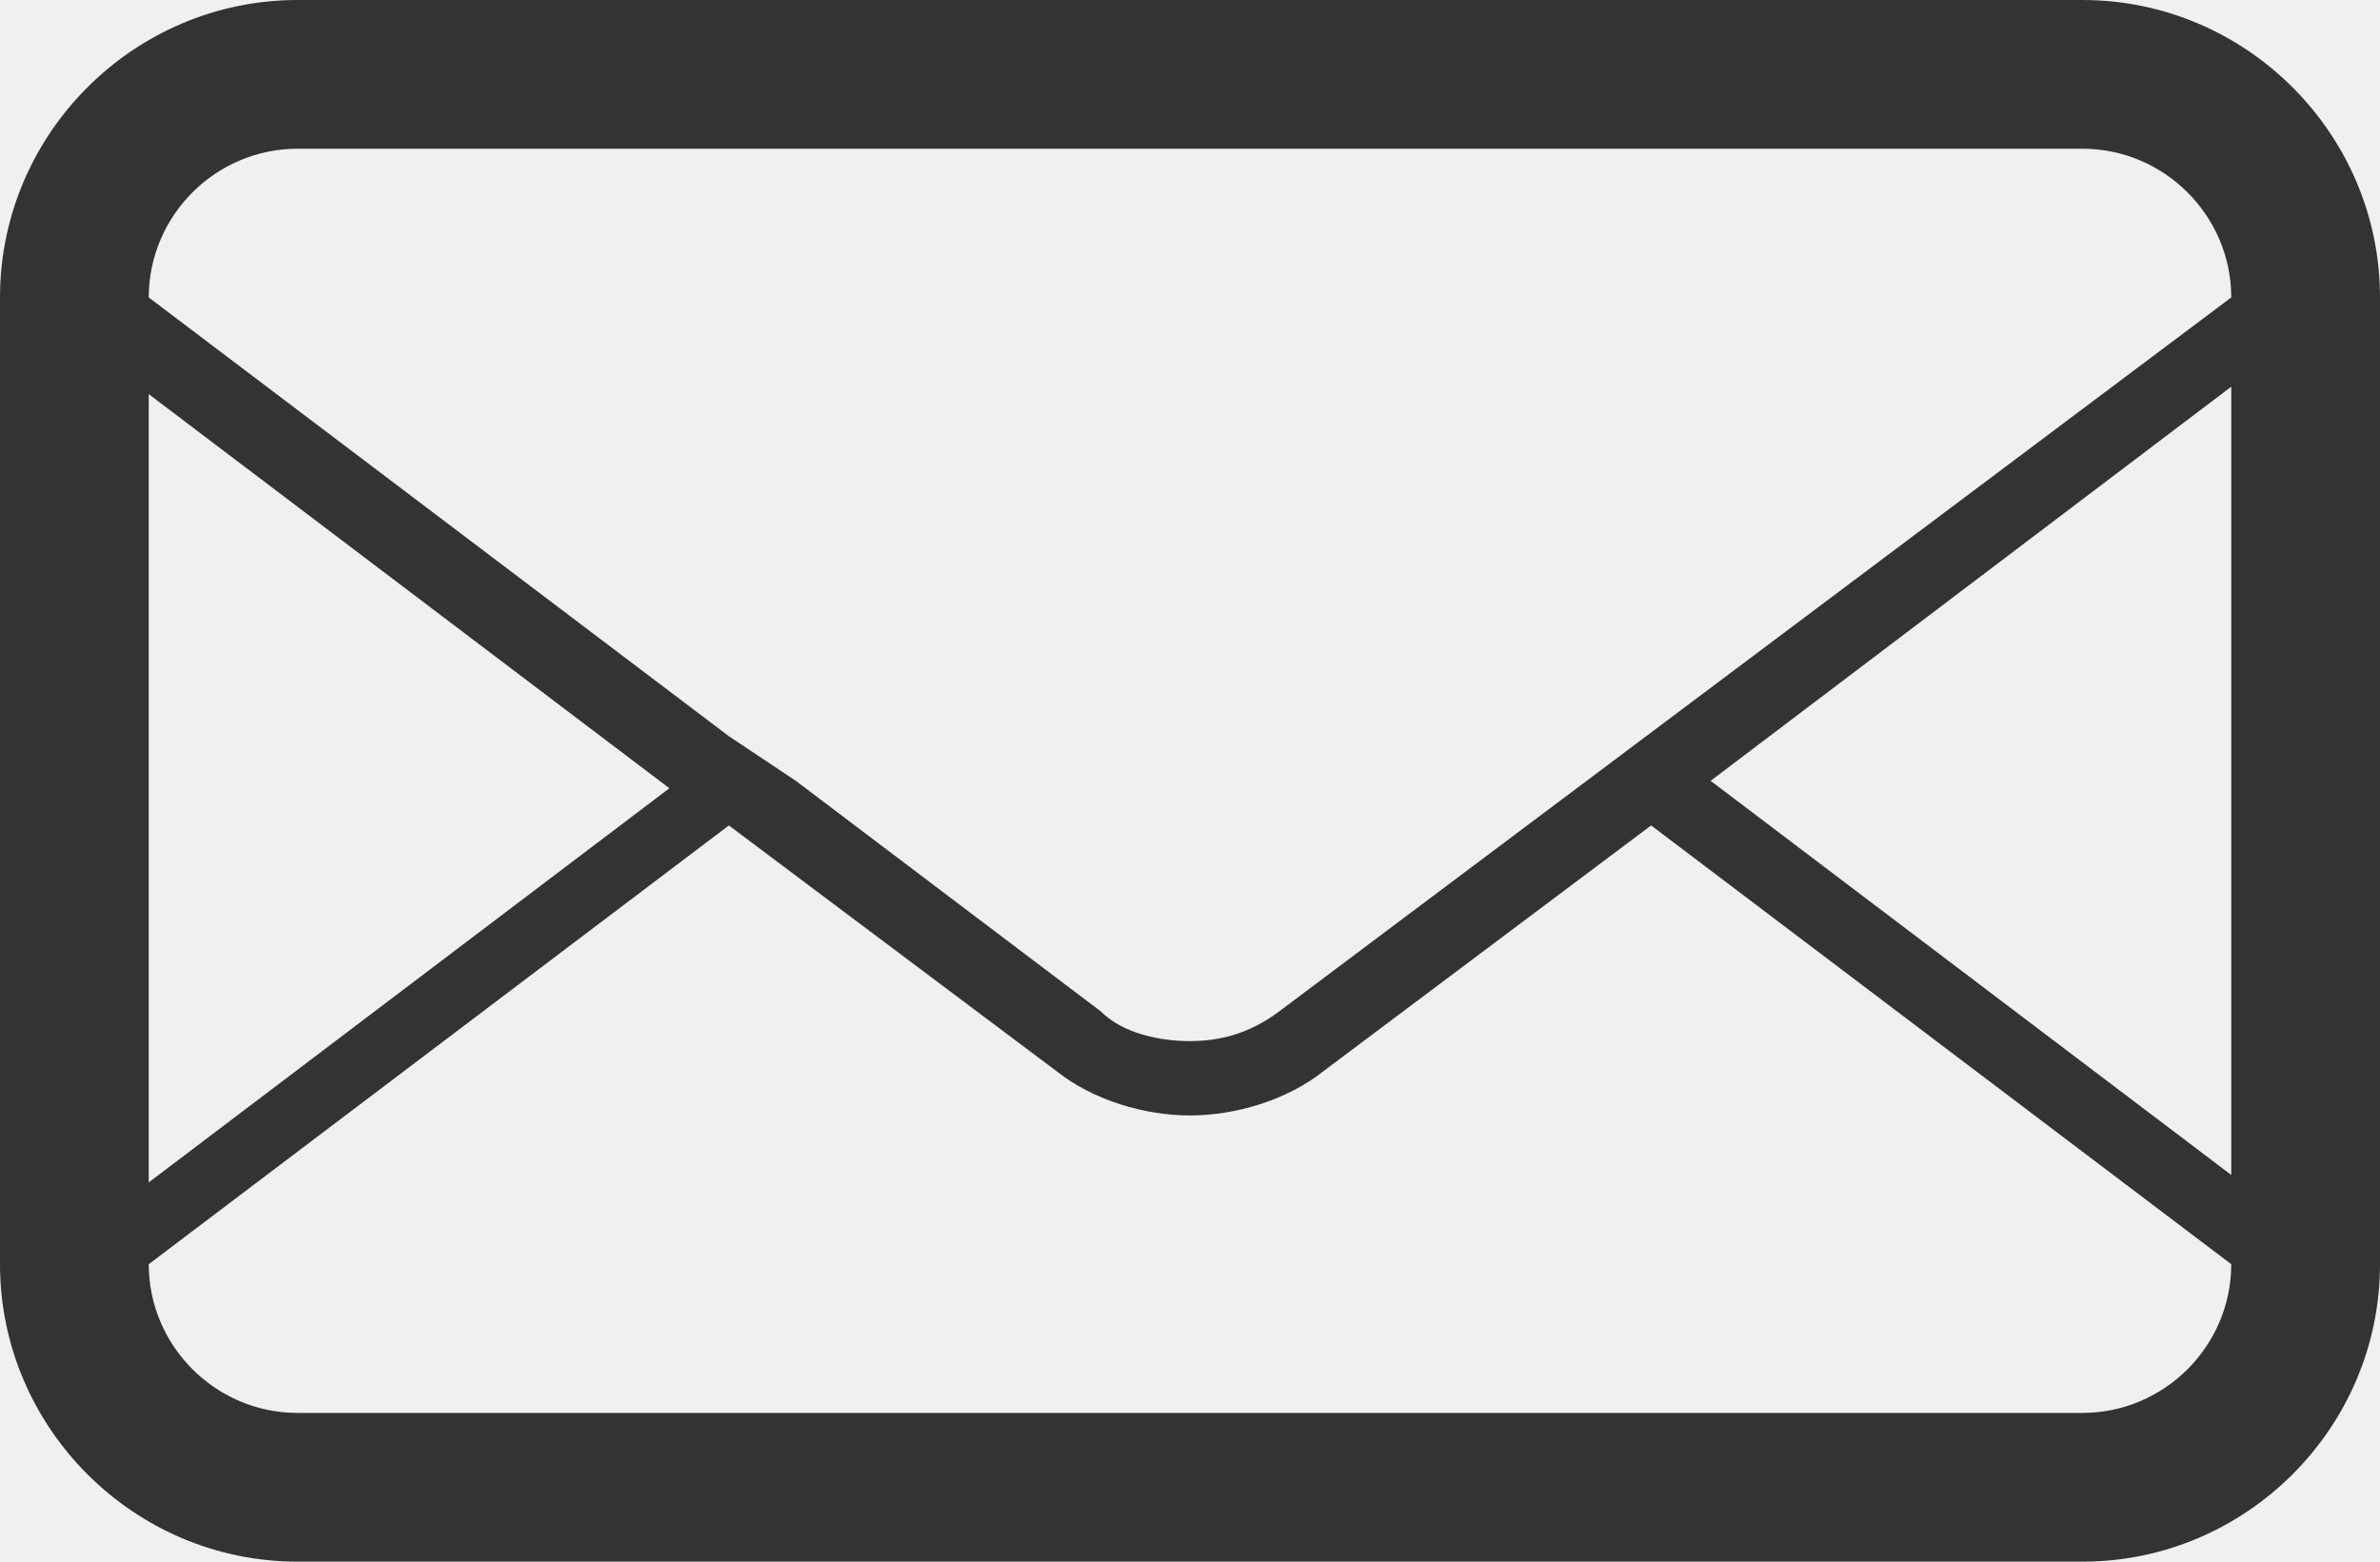
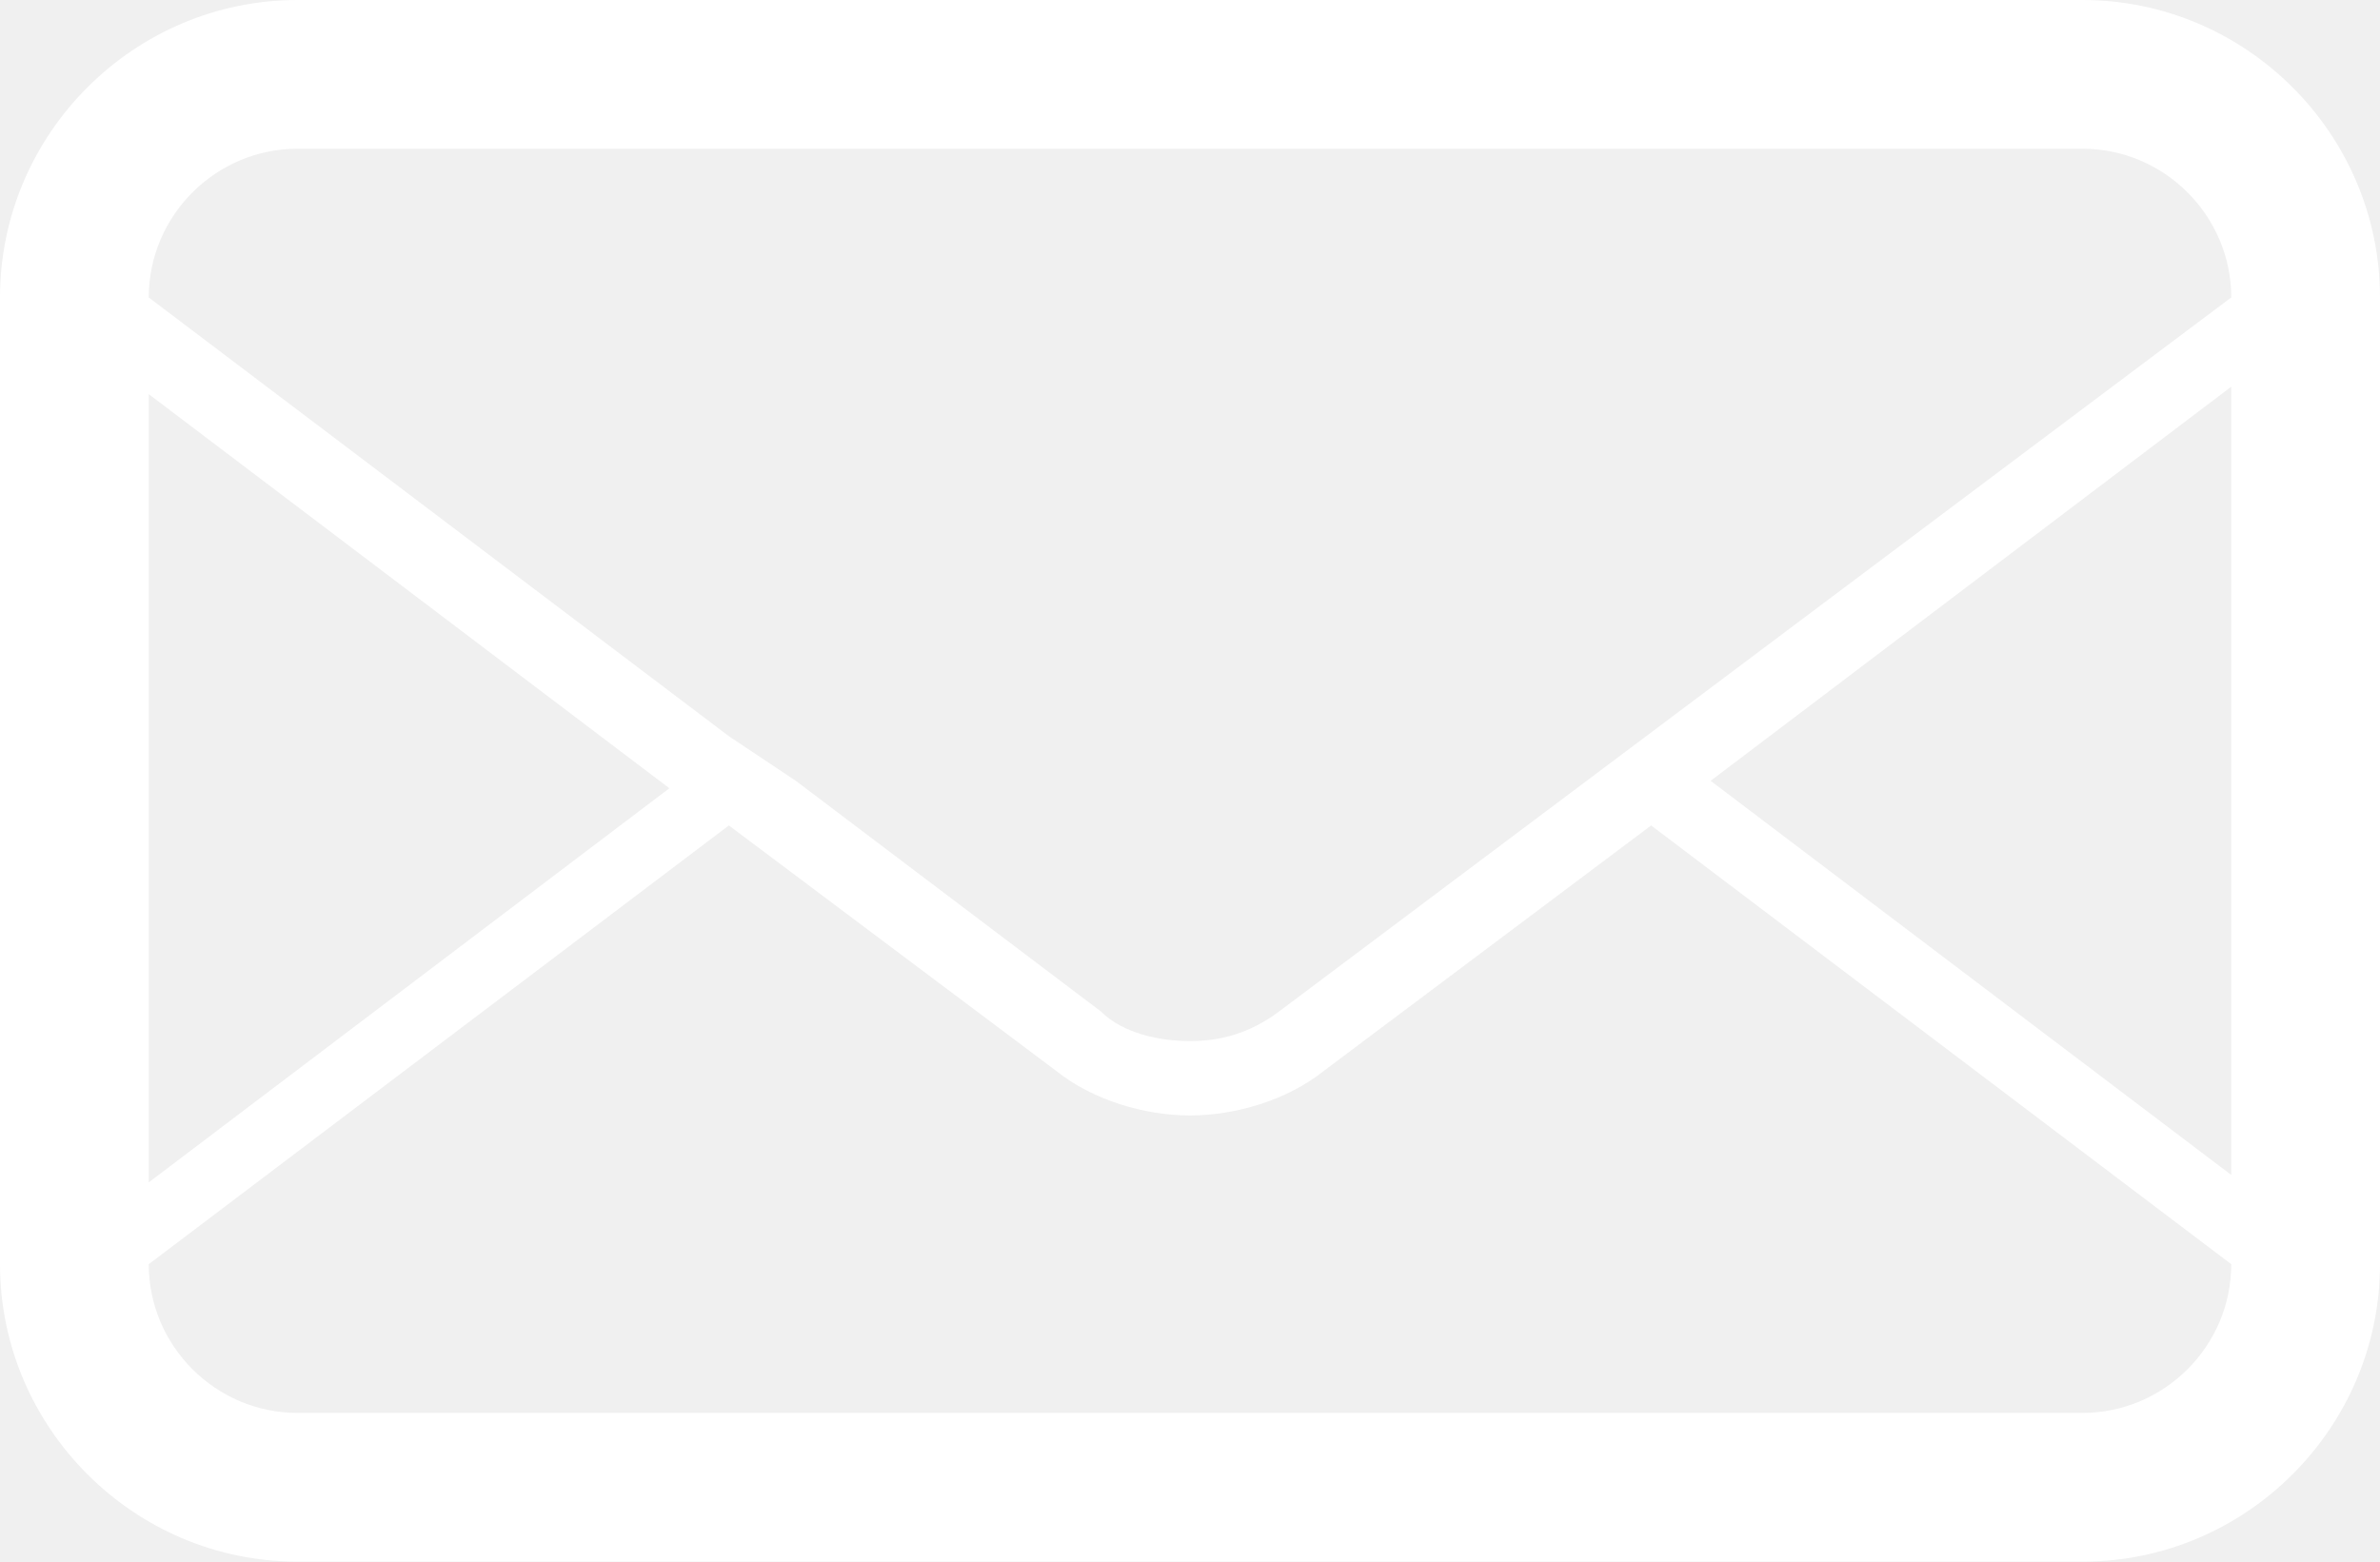
<svg xmlns="http://www.w3.org/2000/svg" version="1.1" id="Layer_1" x="0px" y="0px" viewBox="0 0 32 21" style="enable-background:new 0 0 32 21;" xml:space="preserve">
  <style type="text/css">
- 	.st0{fill:#333333;}
+ 	.st0{fill:white;}
</style>
  <path id="mail" class="st0" d="M28,0H4C1.8,0,0,1.8,0,4v13c0,2.2,1.8,4,4,4h24c2.2,0,4-1.8,4-4V4C32,1.8,30.2,0,28,0z M2,5.3l7,5.3  l-7,5.3V5.3z M30,17c0,1.1-0.9,2-2,2H4c-1.1,0-2-0.9-2-2l7.8-5.9l4.4,3.3c0.5,0.4,1.2,0.6,1.8,0.6c0.6,0,1.3-0.2,1.8-0.6l4.4-3.3  L30,17L30,17z M30,15.8l-7-5.3l7-5.3V15.8z M17.2,13.6C16.8,13.9,16.4,14,16,14s-0.9-0.1-1.2-0.4l-4.1-3.1L9.8,9.9L2,4v0  c0-1.1,0.9-2,2-2h24c1.1,0,2,0.9,2,2L17.2,13.6z" />
</svg>
